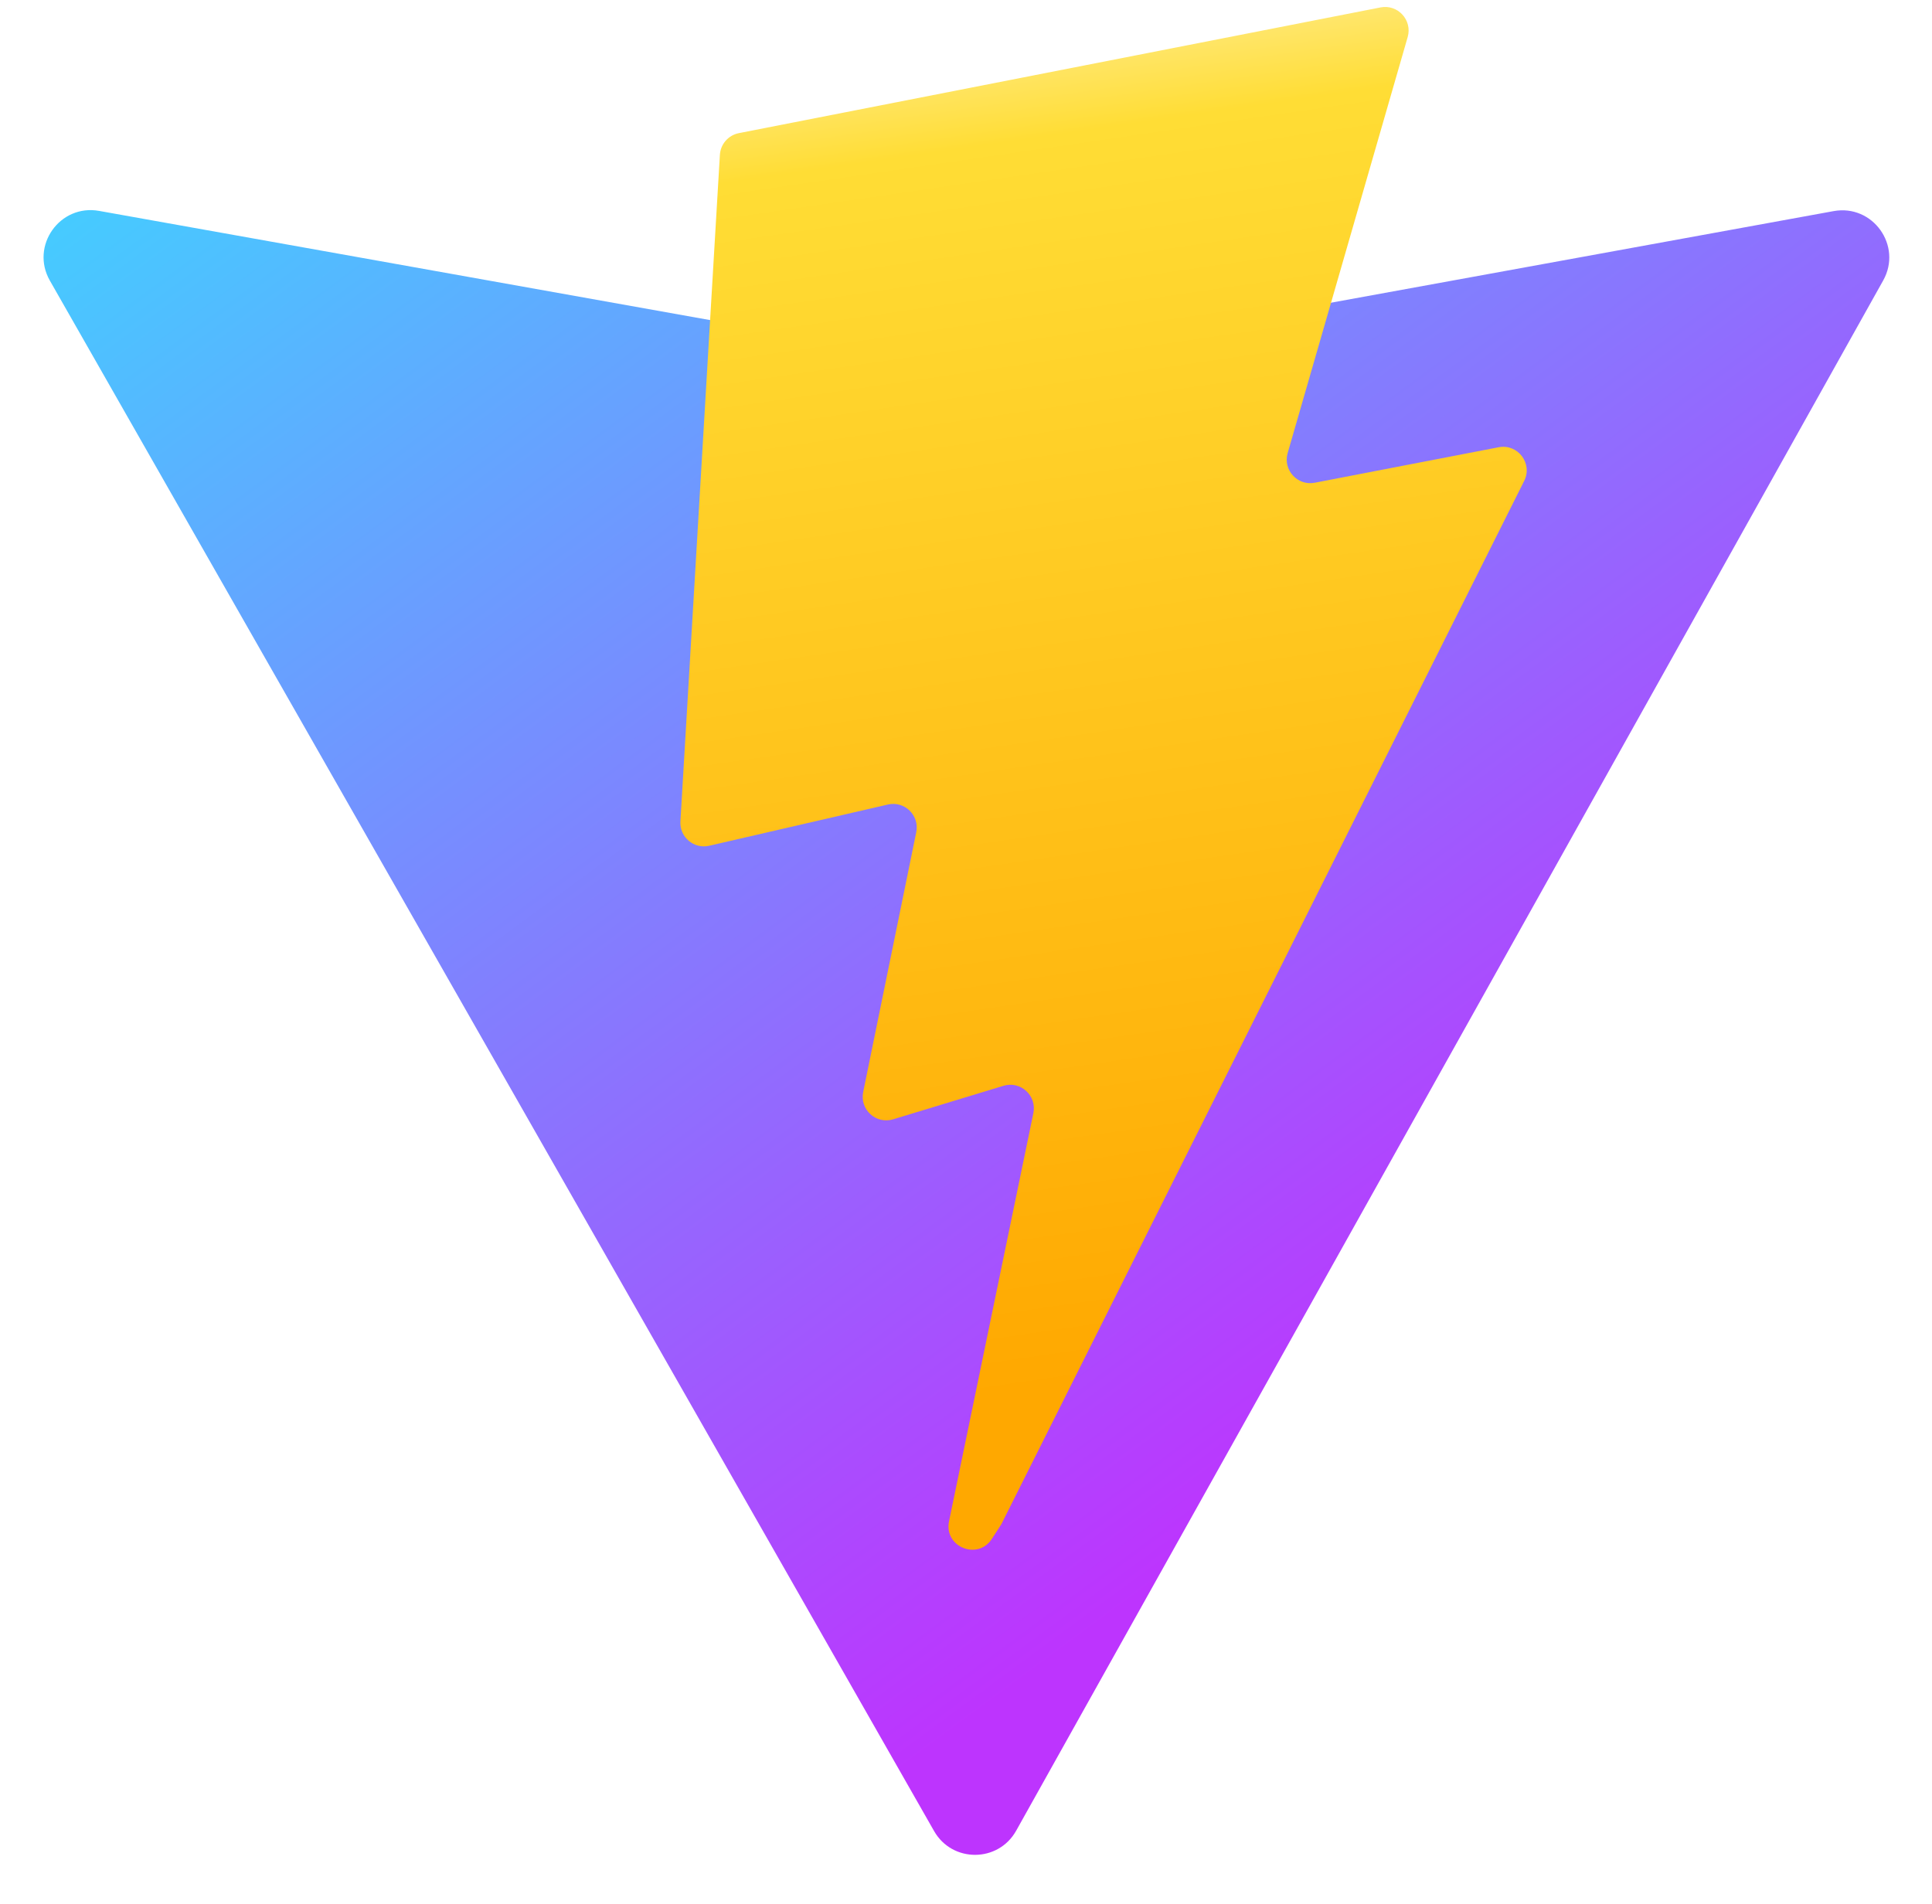
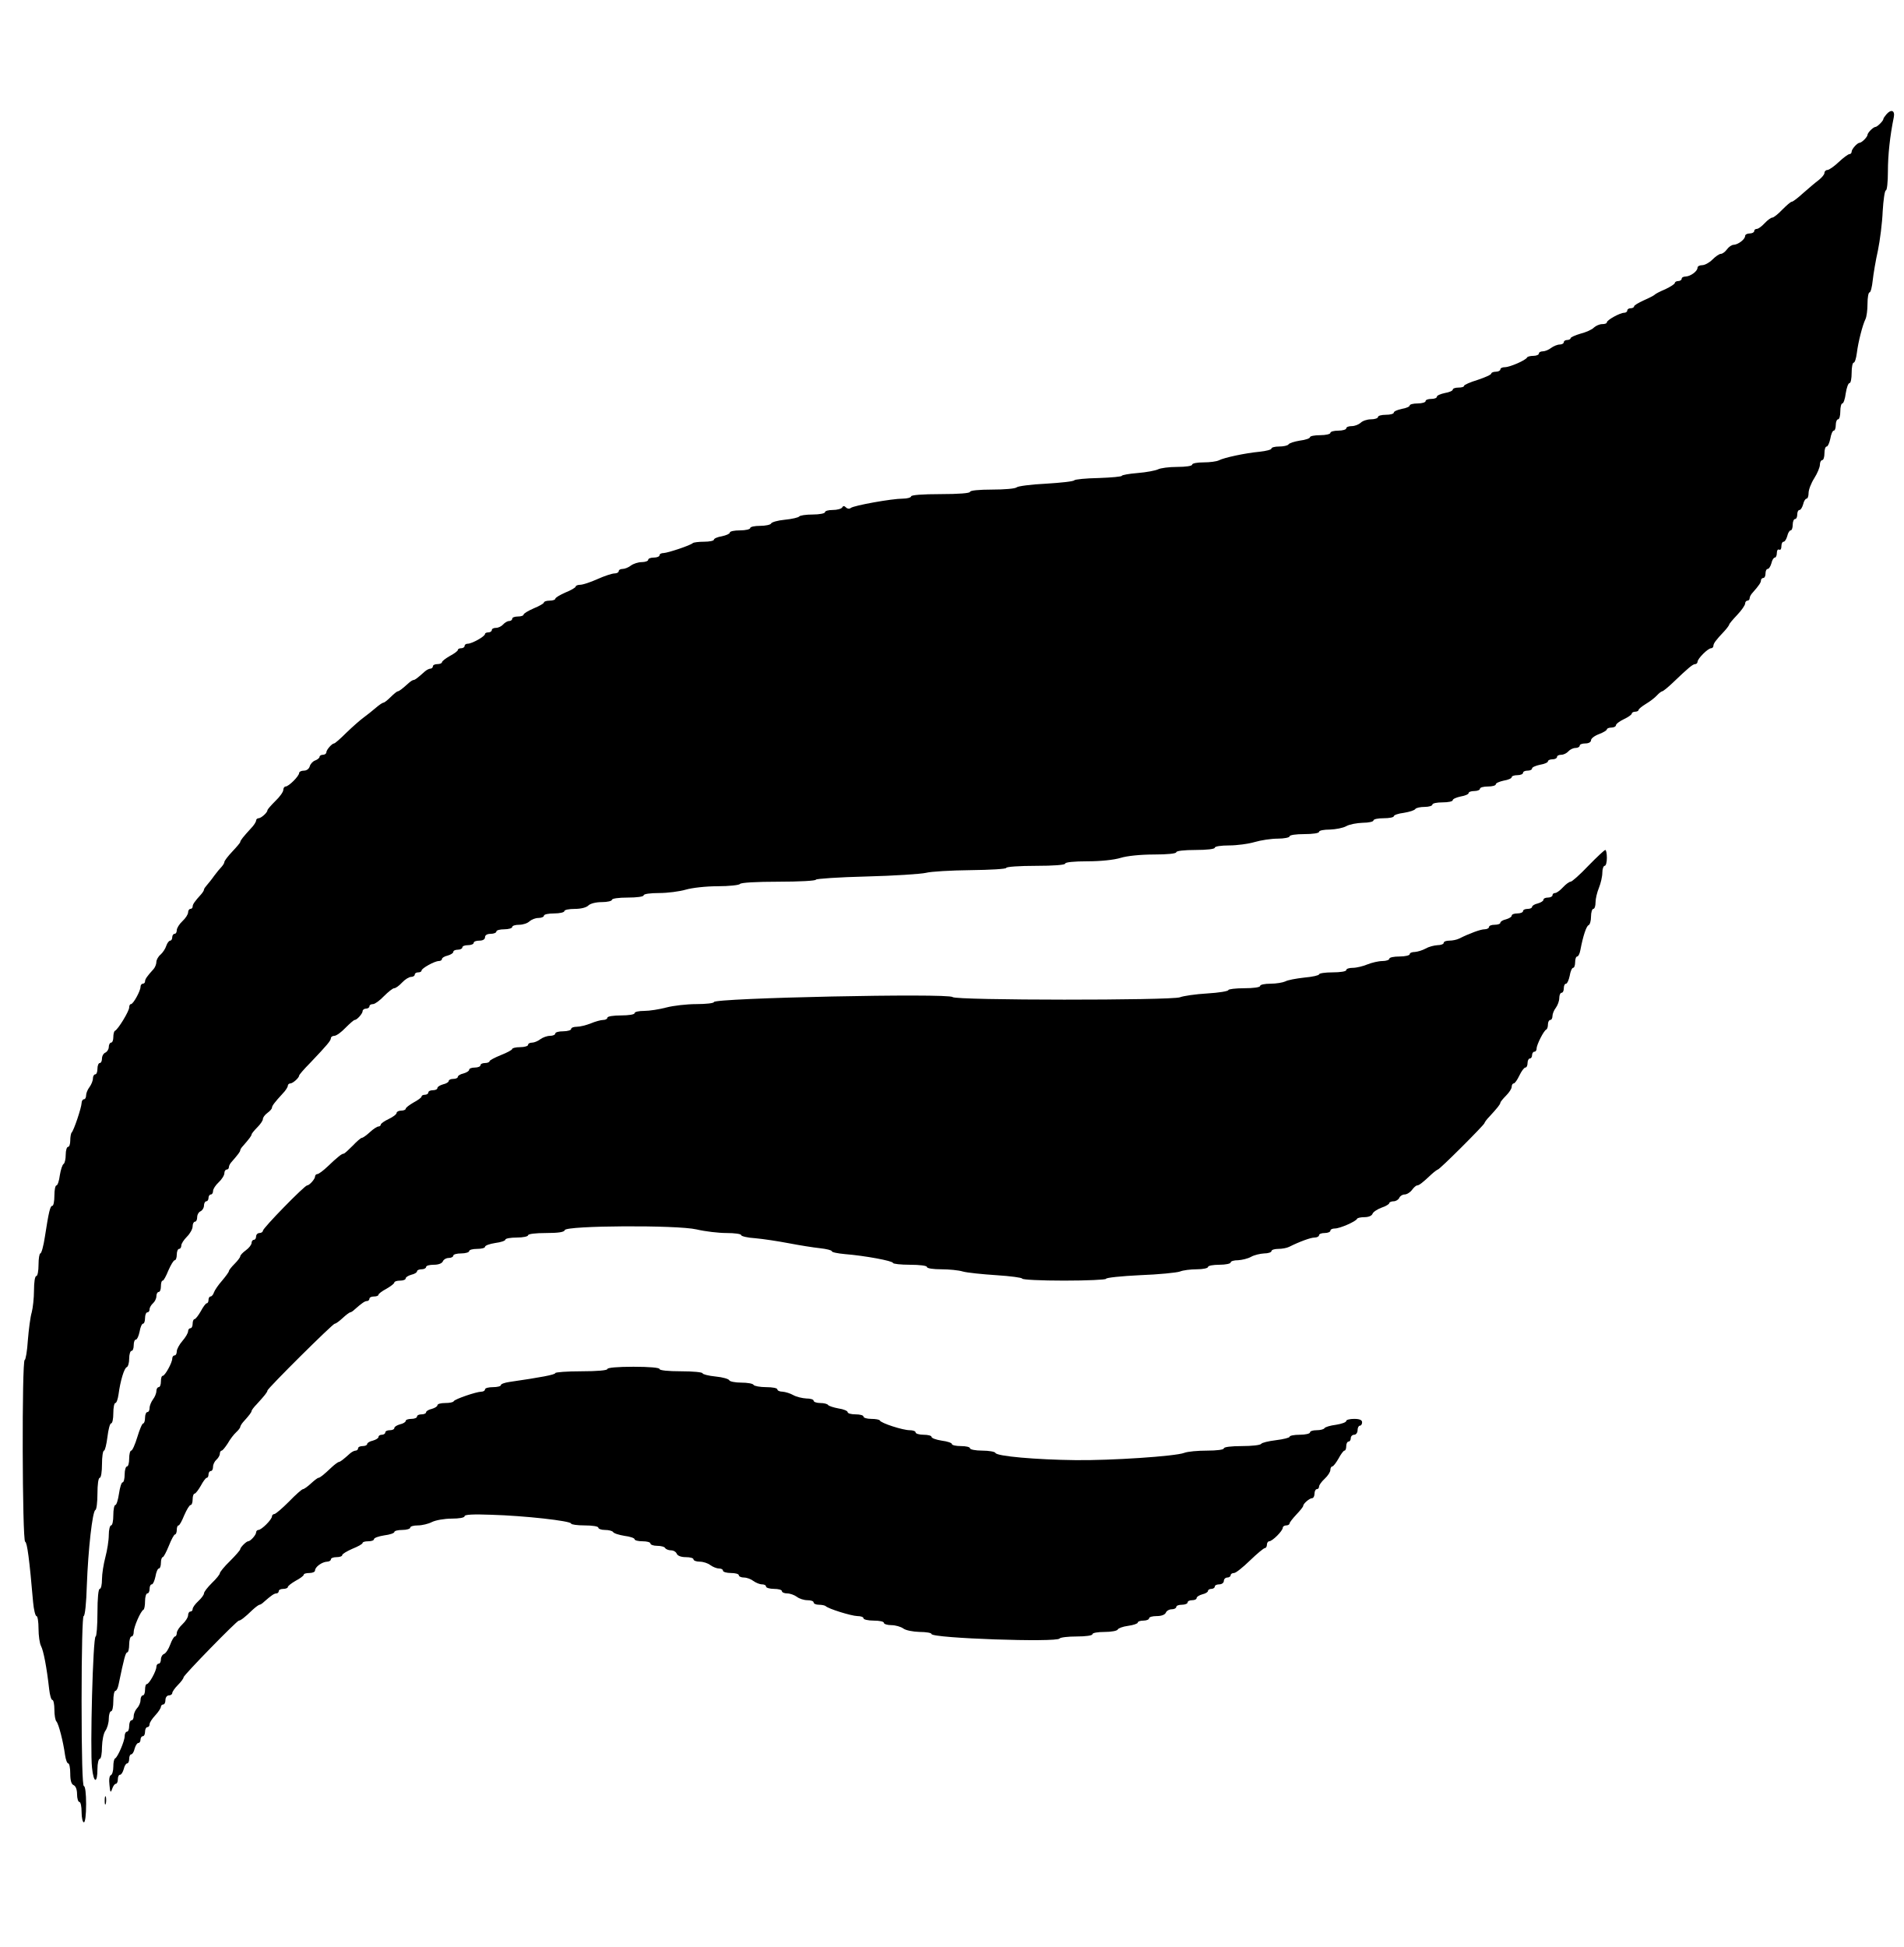
- <svg xmlns="http://www.w3.org/2000/svg" width="410" height="404" viewBox="0 0 410 404" fill="none">
-   <path d="M399.641 59.525L215.643 388.545C211.844 395.338 202.084 395.378 198.228 388.618L10.582 59.556C6.381 52.19 12.68 43.267 21.028 44.759L205.223 77.682C206.398 77.892 207.601 77.89 208.776 77.676L389.119 44.806C397.439 43.289 403.768 52.143 399.641 59.525Z" fill="url(#paint0_linear)" />
-   <path d="M292.965 1.574L156.801 28.255C154.563 28.694 152.906 30.59 152.771 32.866L144.395 174.33C144.198 177.662 147.258 180.248 150.51 179.498L188.42 170.749C191.967 169.931 195.172 173.055 194.443 176.622L183.18 231.775C182.422 235.487 185.907 238.661 189.532 237.56L212.947 230.446C216.577 229.344 220.065 232.527 219.297 236.242L201.398 322.875C200.278 328.294 207.486 331.249 210.492 326.603L212.5 323.5L323.454 102.072C325.312 98.365 322.108 94.137 318.036 94.923L279.014 102.454C275.347 103.161 272.227 99.746 273.262 96.158L298.731 7.867C299.767 4.273 296.636 0.855 292.965 1.574Z" fill="url(#paint1_linear)" />
-   <defs>
-     <linearGradient id="paint0_linear" x1="6" y1="33" x2="235" y2="344" gradientUnits="userSpaceOnUse">
-       <stop stop-color="#41D1FF" />
-       <stop offset="1" stop-color="#BD34FE" />
-     </linearGradient>
-     <linearGradient id="paint1_linear" x1="194.651" y1="8.818" x2="236.076" y2="292.989" gradientUnits="userSpaceOnUse">
-       <stop stop-color="#FFEA83" />
-       <stop offset="0.083" stop-color="#FFDD35" />
-       <stop offset="1" stop-color="#FFA800" />
-     </linearGradient>
-   </defs>
+ <svg xmlns="http://www.w3.org/2000/svg" version="1.0" width="840pt" height="859pt" viewBox="0 0 840 859" preserveAspectRatio="xMidYMid meet">
+   <g transform="translate(0,859) scale(0.1,-0.1)" fill="#000000" stroke="none">
+     <path d="M8323 8085 c-7 -8 -13 -17 -13 -20 0 -8 -27 -35 -35 -35 -4 0 -13 -6 -21 -14 -8 -8 -14 -17 -14 -21 0 -4 -6 -13 -14 -21 -8 -8 -17 -14 -21 -14 -10 0 -35 -28 -35 -39 0 -6 -4 -11 -10 -11 -5 0 -27 -16 -47 -35 -20 -19 -43 -35 -50 -35 -7 0 -13 -6 -13 -13 0 -7 -12 -21 -26 -32 -15 -11 -45 -37 -68 -57 -23 -21 -45 -38 -50 -38 -5 0 -23 -16 -42 -35 -18 -19 -38 -35 -44 -35 -6 0 -21 -11 -34 -25 -13 -14 -28 -25 -35 -25 -6 0 -11 -4 -11 -10 0 -5 -9 -10 -20 -10 -11 0 -20 -5 -20 -11 0 -15 -31 -38 -50 -39 -9 0 -22 -9 -30 -20 -8 -11 -20 -20 -27 -20 -7 0 -23 -11 -37 -25 -14 -14 -34 -25 -46 -25 -11 0 -20 -5 -20 -11 0 -16 -31 -38 -52 -39 -10 0 -18 -4 -18 -10 0 -5 -7 -10 -15 -10 -8 0 -15 -4 -15 -8 0 -5 -19 -17 -42 -28 -24 -10 -45 -21 -48 -25 -3 -3 -24 -14 -47 -24 -24 -11 -43 -22 -43 -27 0 -4 -7 -8 -15 -8 -8 0 -15 -4 -15 -10 0 -5 -6 -10 -14 -10 -18 0 -76 -32 -76 -42 0 -5 -9 -8 -21 -8 -11 0 -27 -7 -36 -15 -8 -9 -35 -21 -59 -27 -24 -7 -44 -16 -44 -20 0 -4 -7 -8 -15 -8 -8 0 -15 -4 -15 -10 0 -5 -8 -10 -18 -10 -10 0 -27 -7 -38 -15 -10 -8 -27 -15 -36 -15 -10 0 -18 -4 -18 -10 0 -5 -11 -10 -24 -10 -13 0 -26 -3 -28 -7 -5 -12 -76 -43 -98 -43 -11 0 -20 -4 -20 -10 0 -5 -9 -10 -20 -10 -11 0 -20 -4 -20 -8 0 -5 -27 -17 -60 -28 -33 -10 -60 -22 -60 -26 0 -5 -11 -8 -25 -8 -14 0 -25 -4 -25 -9 0 -5 -16 -12 -35 -15 -19 -4 -35 -11 -35 -16 0 -6 -11 -10 -25 -10 -14 0 -25 -4 -25 -10 0 -5 -16 -10 -35 -10 -19 0 -35 -4 -35 -9 0 -5 -16 -12 -35 -15 -19 -4 -35 -11 -35 -16 0 -6 -16 -10 -35 -10 -19 0 -35 -4 -35 -10 0 -5 -14 -10 -31 -10 -17 0 -37 -7 -45 -15 -9 -8 -26 -15 -40 -15 -13 0 -24 -4 -24 -10 0 -5 -16 -10 -35 -10 -19 0 -35 -4 -35 -10 0 -5 -20 -10 -45 -10 -25 0 -45 -4 -45 -9 0 -5 -20 -12 -45 -15 -24 -4 -47 -11 -50 -17 -4 -5 -22 -9 -41 -9 -19 0 -34 -4 -34 -9 0 -5 -24 -11 -52 -14 -64 -6 -157 -26 -180 -38 -10 -5 -40 -9 -68 -9 -27 0 -50 -4 -50 -10 0 -6 -29 -10 -66 -10 -36 0 -74 -5 -85 -11 -11 -5 -51 -13 -90 -16 -38 -3 -69 -9 -69 -12 0 -4 -46 -8 -102 -10 -57 -1 -105 -6 -108 -10 -3 -5 -59 -11 -125 -15 -65 -3 -124 -11 -129 -16 -6 -6 -54 -10 -108 -10 -59 0 -98 -4 -98 -10 0 -6 -50 -10 -130 -10 -80 0 -130 -4 -130 -10 0 -5 -17 -10 -37 -10 -48 0 -215 -30 -229 -41 -6 -5 -15 -4 -21 2 -8 8 -13 8 -17 0 -4 -6 -23 -11 -42 -11 -19 0 -34 -4 -34 -10 0 -5 -24 -10 -54 -10 -30 0 -57 -4 -60 -9 -3 -4 -31 -11 -63 -14 -32 -3 -59 -11 -61 -17 -2 -5 -24 -10 -48 -10 -24 0 -44 -4 -44 -10 0 -5 -20 -10 -45 -10 -25 0 -45 -4 -45 -10 0 -5 -16 -12 -35 -16 -19 -3 -35 -10 -35 -15 0 -5 -20 -9 -43 -9 -24 0 -47 -3 -50 -6 -10 -10 -109 -43 -129 -44 -10 0 -18 -4 -18 -10 0 -5 -11 -10 -25 -10 -14 0 -25 -4 -25 -10 0 -5 -13 -10 -28 -10 -16 0 -37 -7 -48 -15 -10 -8 -27 -15 -36 -15 -10 0 -18 -4 -18 -10 0 -5 -8 -10 -19 -10 -10 0 -44 -11 -75 -25 -31 -14 -65 -25 -76 -25 -11 0 -20 -4 -20 -8 0 -4 -20 -16 -45 -26 -25 -11 -45 -23 -45 -28 0 -4 -11 -8 -25 -8 -14 0 -25 -4 -25 -8 0 -4 -20 -16 -45 -26 -25 -11 -45 -23 -45 -28 0 -4 -11 -8 -25 -8 -14 0 -25 -4 -25 -10 0 -5 -6 -10 -14 -10 -7 0 -19 -7 -26 -15 -7 -8 -21 -15 -31 -15 -11 0 -19 -4 -19 -10 0 -5 -7 -10 -15 -10 -8 0 -15 -3 -15 -7 0 -11 -58 -43 -76 -43 -8 0 -14 -4 -14 -10 0 -5 -7 -10 -15 -10 -8 0 -15 -3 -15 -8 0 -4 -16 -16 -35 -26 -19 -11 -35 -23 -35 -28 0 -4 -9 -8 -20 -8 -11 0 -20 -4 -20 -10 0 -5 -5 -10 -11 -10 -6 0 -17 -6 -24 -12 -31 -28 -44 -38 -50 -38 -4 0 -13 -6 -20 -12 -30 -27 -44 -38 -50 -38 -3 0 -17 -11 -31 -25 -14 -14 -28 -25 -32 -25 -4 0 -19 -10 -34 -23 -15 -13 -39 -32 -54 -43 -14 -10 -48 -40 -75 -66 -27 -27 -51 -48 -55 -48 -9 0 -34 -28 -34 -39 0 -6 -7 -11 -15 -11 -8 0 -15 -4 -15 -9 0 -5 -9 -12 -19 -16 -10 -3 -21 -15 -24 -25 -3 -12 -14 -20 -26 -20 -12 0 -21 -5 -21 -10 0 -14 -46 -60 -60 -60 -5 0 -10 -7 -10 -15 0 -9 -16 -31 -35 -49 -19 -19 -35 -37 -35 -41 0 -10 -28 -35 -39 -35 -6 0 -11 -5 -11 -10 0 -6 -10 -22 -23 -35 -32 -35 -47 -53 -47 -60 0 -3 -16 -22 -35 -42 -19 -20 -35 -41 -35 -46 0 -5 -6 -14 -12 -21 -7 -7 -22 -25 -33 -40 -11 -16 -26 -34 -32 -41 -7 -8 -13 -16 -13 -20 0 -4 -6 -13 -12 -20 -30 -33 -38 -45 -38 -55 0 -5 -4 -10 -10 -10 -5 0 -10 -7 -10 -15 0 -9 -11 -26 -25 -39 -14 -13 -25 -31 -25 -40 0 -9 -4 -16 -10 -16 -5 0 -10 -7 -10 -15 0 -8 -4 -15 -9 -15 -5 0 -13 -10 -17 -22 -4 -13 -15 -30 -25 -39 -11 -9 -19 -24 -19 -33 0 -10 -6 -24 -12 -31 -30 -33 -38 -45 -38 -55 0 -5 -4 -10 -10 -10 -5 0 -10 -6 -10 -14 0 -18 -32 -76 -42 -76 -5 0 -8 -7 -8 -15 0 -16 -49 -97 -63 -103 -4 -2 -7 -15 -7 -28 0 -13 -4 -24 -10 -24 -5 0 -10 -9 -10 -19 0 -10 -7 -21 -15 -25 -8 -3 -15 -15 -15 -26 0 -11 -4 -20 -10 -20 -5 0 -10 -11 -10 -25 0 -14 -4 -25 -10 -25 -5 0 -10 -8 -10 -18 0 -10 -7 -27 -15 -38 -8 -10 -15 -27 -15 -36 0 -10 -4 -18 -10 -18 -5 0 -10 -8 -10 -17 -1 -21 -34 -120 -44 -130 -3 -3 -6 -19 -6 -35 0 -15 -4 -28 -10 -28 -5 0 -10 -15 -10 -34 0 -19 -4 -37 -9 -41 -6 -3 -13 -26 -17 -50 -3 -25 -10 -45 -15 -45 -5 0 -9 -20 -9 -45 0 -25 -4 -45 -9 -45 -10 0 -16 -28 -33 -137 -6 -40 -15 -73 -20 -73 -4 0 -8 -22 -8 -50 0 -27 -4 -50 -10 -50 -6 0 -10 -28 -10 -63 0 -34 -5 -78 -10 -97 -6 -19 -13 -74 -17 -122 -3 -49 -10 -88 -14 -88 -13 0 -11 -798 2 -802 9 -3 19 -80 35 -266 3 -34 10 -62 15 -62 5 0 9 -25 9 -56 0 -30 5 -65 11 -76 11 -21 25 -93 36 -191 3 -26 9 -47 14 -47 5 0 9 -19 9 -43 0 -24 4 -47 9 -52 10 -11 30 -89 38 -148 3 -20 9 -37 14 -37 5 0 9 -20 9 -45 0 -31 5 -47 15 -51 9 -4 15 -19 15 -40 0 -19 5 -34 10 -34 6 0 10 -20 10 -45 0 -25 5 -45 10 -45 6 0 10 33 10 80 0 47 -4 80 -10 80 -6 0 -10 132 -10 375 0 229 4 375 9 375 6 0 12 59 14 133 6 162 25 331 38 335 5 2 9 35 9 73 0 39 4 69 10 69 6 0 10 27 10 60 0 33 4 60 9 60 4 0 11 27 15 60 4 33 11 60 16 60 6 0 10 20 10 45 0 25 4 45 9 45 5 0 11 17 14 38 8 60 25 116 36 120 6 2 11 19 11 38 0 19 5 34 10 34 6 0 10 11 10 25 0 14 4 25 10 25 5 0 12 16 16 35 3 19 10 35 15 35 5 0 9 11 9 25 0 14 5 25 10 25 6 0 10 6 10 14 0 7 7 19 15 26 8 7 15 21 15 31 0 11 5 19 10 19 6 0 10 11 10 25 0 14 3 25 8 25 4 0 15 20 25 45 11 25 23 45 28 45 5 0 9 11 9 25 0 14 5 25 10 25 6 0 10 7 10 15 0 8 11 25 25 39 14 14 25 34 25 46 0 11 5 20 10 20 6 0 10 9 10 20 0 11 7 23 15 26 8 4 15 15 15 25 0 10 5 19 10 19 6 0 10 7 10 15 0 8 5 15 10 15 6 0 10 7 10 15 0 9 11 26 25 39 14 13 25 31 25 40 0 9 5 16 10 16 6 0 10 5 10 11 0 6 6 17 13 24 27 31 37 44 37 50 0 4 6 13 13 20 26 30 37 44 37 50 0 3 11 17 25 31 14 14 25 30 25 37 0 7 9 19 20 27 11 8 20 18 20 23 0 8 12 24 47 62 13 13 23 29 23 35 0 5 5 10 11 10 11 0 39 25 39 35 0 3 21 28 48 55 77 81 92 99 92 110 0 5 7 10 15 10 9 0 31 16 49 35 19 19 37 35 41 35 10 0 35 28 35 39 0 6 7 11 15 11 8 0 15 5 15 10 0 6 7 10 16 10 8 0 30 16 48 35 19 19 39 35 45 35 7 0 22 11 35 25 13 14 31 25 40 25 9 0 16 5 16 10 0 6 7 10 15 10 8 0 15 3 15 8 0 10 58 42 76 42 8 0 14 4 14 9 0 5 11 12 25 15 14 4 25 11 25 16 0 6 9 10 20 10 11 0 20 5 20 10 0 6 11 10 25 10 14 0 25 5 25 10 0 6 11 10 25 10 16 0 25 6 25 15 0 9 9 15 25 15 14 0 25 5 25 10 0 6 16 10 35 10 19 0 35 5 35 10 0 6 14 10 31 10 17 0 37 7 45 15 9 8 26 15 40 15 13 0 24 5 24 10 0 6 20 10 45 10 25 0 45 5 45 10 0 6 21 10 46 10 27 0 51 6 60 15 9 9 34 15 60 15 24 0 44 5 44 10 0 6 30 10 70 10 40 0 70 4 70 10 0 6 29 10 68 10 38 0 91 7 118 15 28 8 88 15 141 15 50 0 95 5 98 10 4 6 72 10 171 10 90 0 164 4 164 9 0 4 100 11 223 14 122 3 240 11 262 16 22 6 111 11 198 12 86 1 157 5 157 10 0 5 59 9 130 9 80 0 130 4 130 10 0 6 39 10 98 10 57 0 117 6 146 15 29 9 89 15 148 15 59 0 98 4 98 10 0 6 35 10 85 10 50 0 85 4 85 10 0 6 28 10 63 10 35 0 86 7 113 15 27 8 73 15 102 15 28 0 52 5 52 10 0 6 28 10 65 10 37 0 65 4 65 10 0 6 21 10 48 10 26 1 58 7 72 15 14 8 46 14 73 15 26 0 47 5 47 10 0 6 20 10 45 10 25 0 45 4 45 9 0 5 20 12 45 15 24 4 47 11 50 17 4 5 22 9 41 9 19 0 34 5 34 10 0 6 20 10 45 10 25 0 45 4 45 10 0 5 16 12 35 16 19 3 35 10 35 15 0 5 11 9 25 9 14 0 25 5 25 10 0 6 16 10 35 10 19 0 35 4 35 10 0 5 16 12 35 16 19 3 35 10 35 15 0 5 11 9 25 9 14 0 25 5 25 10 0 6 9 10 20 10 11 0 20 4 20 10 0 5 16 12 35 16 19 3 35 10 35 15 0 5 9 9 20 9 11 0 20 5 20 10 0 6 8 10 19 10 10 0 24 7 31 15 7 8 21 15 31 15 11 0 19 5 19 10 0 6 11 10 25 10 15 0 25 6 25 14 0 8 16 20 35 27 19 7 35 17 35 21 0 4 9 8 20 8 11 0 20 5 20 10 0 6 16 18 35 27 19 9 35 20 35 25 0 4 7 8 15 8 8 0 15 4 15 8 0 4 15 16 33 27 17 10 39 27 48 37 9 10 20 18 23 18 4 0 25 17 47 38 69 66 88 82 99 82 5 0 10 5 10 10 0 14 46 60 60 60 5 0 10 5 10 10 0 11 10 25 48 65 12 13 22 27 22 30 0 3 16 22 35 42 19 20 35 43 35 50 0 7 5 13 10 13 6 0 10 5 10 11 0 6 6 17 13 24 29 33 37 45 37 55 0 5 5 10 10 10 6 0 10 9 10 20 0 11 4 20 10 20 5 0 12 11 16 25 3 14 10 25 15 25 5 0 9 9 9 21 0 11 5 17 10 14 6 -3 10 3 10 14 0 12 4 21 10 21 5 0 12 11 16 25 3 14 10 25 15 25 5 0 9 11 9 25 0 14 5 25 10 25 6 0 10 9 10 20 0 11 4 20 10 20 5 0 12 11 16 25 3 14 10 25 15 25 5 0 9 11 9 25 0 14 11 43 25 65 14 22 25 49 25 60 0 11 5 20 10 20 6 0 10 14 10 30 0 17 4 30 10 30 5 0 12 16 16 35 3 19 10 35 15 35 5 0 9 11 9 25 0 14 5 25 10 25 6 0 10 16 10 35 0 19 4 35 9 35 5 0 12 20 15 45 4 25 11 45 17 45 5 0 9 20 9 45 0 25 4 45 9 45 5 0 11 19 14 43 6 48 25 123 38 149 5 10 9 40 9 68 0 27 4 50 9 50 5 0 11 24 14 53 3 28 13 88 23 132 9 44 19 122 21 173 3 50 9 92 14 92 5 0 9 37 9 83 0 73 9 157 26 240 6 30 -12 37 -33 12z" />
+     <path d="M7008 4770 c-37 -39 -72 -70 -78 -70 -6 0 -21 -11 -34 -25 -13 -14 -28 -25 -35 -25 -6 0 -11 -4 -11 -10 0 -5 -9 -10 -20 -10 -11 0 -20 -4 -20 -10 0 -5 -11 -12 -25 -16 -14 -3 -25 -10 -25 -15 0 -5 -9 -9 -20 -9 -11 0 -20 -4 -20 -10 0 -5 -11 -10 -25 -10 -14 0 -25 -4 -25 -10 0 -5 -11 -12 -25 -16 -14 -3 -25 -10 -25 -15 0 -5 -11 -9 -25 -9 -14 0 -25 -4 -25 -10 0 -5 -9 -10 -20 -10 -17 0 -66 -18 -112 -41 -10 -5 -29 -9 -43 -9 -14 0 -25 -4 -25 -10 0 -5 -12 -10 -27 -10 -16 -1 -39 -7 -53 -15 -14 -8 -35 -14 -47 -15 -13 0 -23 -4 -23 -10 0 -5 -20 -10 -45 -10 -25 0 -45 -4 -45 -10 0 -5 -14 -10 -30 -10 -17 0 -47 -7 -67 -15 -19 -8 -48 -15 -64 -15 -16 0 -29 -4 -29 -10 0 -6 -27 -10 -60 -10 -33 0 -60 -4 -60 -9 0 -4 -29 -11 -65 -14 -36 -4 -74 -11 -84 -17 -11 -5 -40 -10 -65 -10 -25 0 -46 -4 -46 -10 0 -6 -30 -10 -70 -10 -38 0 -70 -4 -70 -8 0 -5 -42 -12 -93 -15 -52 -3 -106 -11 -121 -17 -39 -14 -988 -14 -1003 1 -18 18 -1053 -4 -1053 -22 0 -5 -35 -9 -77 -9 -43 0 -103 -7 -133 -15 -30 -8 -74 -15 -97 -15 -24 0 -43 -4 -43 -10 0 -6 -27 -10 -60 -10 -33 0 -60 -4 -60 -10 0 -5 -8 -10 -19 -10 -10 0 -35 -7 -54 -15 -20 -8 -48 -15 -62 -15 -14 0 -25 -4 -25 -10 0 -5 -16 -10 -35 -10 -19 0 -35 -4 -35 -10 0 -5 -10 -10 -23 -10 -13 0 -32 -7 -43 -15 -10 -8 -27 -15 -36 -15 -10 0 -18 -4 -18 -10 0 -5 -16 -10 -35 -10 -19 0 -35 -4 -35 -8 0 -4 -22 -16 -50 -27 -27 -11 -50 -23 -50 -27 0 -4 -9 -8 -20 -8 -11 0 -20 -4 -20 -10 0 -5 -11 -10 -25 -10 -14 0 -25 -4 -25 -10 0 -5 -11 -12 -25 -16 -14 -3 -25 -10 -25 -15 0 -5 -9 -9 -20 -9 -11 0 -20 -4 -20 -9 0 -5 -11 -12 -25 -15 -14 -4 -25 -11 -25 -16 0 -6 -9 -10 -20 -10 -11 0 -20 -4 -20 -10 0 -5 -7 -10 -15 -10 -8 0 -15 -3 -15 -8 0 -4 -16 -16 -35 -26 -19 -11 -35 -23 -35 -28 0 -4 -9 -8 -20 -8 -11 0 -20 -5 -20 -10 0 -6 -16 -18 -35 -27 -19 -9 -35 -20 -35 -25 0 -4 -5 -8 -10 -8 -6 0 -23 -11 -38 -25 -15 -14 -31 -25 -35 -25 -5 0 -23 -16 -41 -35 -19 -19 -36 -35 -40 -35 -8 0 -26 -14 -71 -57 -19 -18 -39 -33 -45 -33 -5 0 -10 -5 -10 -11 0 -11 -25 -39 -35 -39 -11 0 -195 -188 -195 -200 0 -5 -7 -10 -15 -10 -8 0 -15 -7 -15 -15 0 -8 -4 -15 -10 -15 -5 0 -10 -6 -10 -14 0 -7 -11 -22 -25 -32 -14 -10 -25 -22 -25 -27 0 -4 -11 -19 -25 -33 -14 -14 -25 -28 -25 -32 0 -4 -14 -23 -30 -42 -17 -19 -33 -43 -36 -52 -3 -10 -10 -18 -15 -18 -5 0 -9 -7 -9 -15 0 -8 -3 -15 -8 -15 -4 0 -16 -16 -26 -35 -11 -19 -23 -35 -28 -35 -4 0 -8 -9 -8 -20 0 -11 -4 -20 -10 -20 -5 0 -10 -6 -10 -13 0 -8 -11 -27 -25 -43 -14 -16 -25 -37 -25 -46 0 -10 -4 -18 -10 -18 -5 0 -10 -6 -10 -14 0 -18 -32 -76 -42 -76 -5 0 -8 -11 -8 -25 0 -14 -4 -25 -10 -25 -5 0 -10 -8 -10 -17 0 -10 -7 -27 -15 -37 -8 -11 -15 -28 -15 -38 0 -10 -4 -18 -10 -18 -5 0 -10 -11 -10 -25 0 -14 -4 -25 -8 -25 -5 0 -16 -27 -26 -60 -10 -33 -22 -60 -27 -60 -5 0 -9 -16 -9 -35 0 -19 -4 -35 -10 -35 -5 0 -10 -16 -10 -35 0 -19 -4 -35 -9 -35 -5 0 -12 -22 -16 -50 -4 -27 -11 -50 -16 -50 -5 0 -9 -20 -9 -45 0 -25 -4 -45 -10 -45 -5 0 -10 -19 -10 -42 0 -24 -7 -68 -15 -98 -8 -30 -15 -74 -15 -97 0 -24 -4 -43 -10 -43 -6 0 -10 -42 -10 -105 0 -58 -4 -105 -8 -105 -12 0 -25 -501 -16 -579 7 -69 24 -72 24 -5 0 24 5 44 10 44 6 0 10 24 10 53 1 30 7 60 15 71 8 11 15 35 15 53 0 18 5 33 10 33 6 0 10 20 10 45 0 25 4 45 9 45 5 0 11 12 14 27 25 120 31 143 39 143 4 0 8 16 8 35 0 19 5 35 10 35 6 0 10 9 10 20 0 22 31 93 43 98 4 2 7 19 7 38 0 19 5 34 10 34 6 0 10 9 10 20 0 11 4 20 10 20 5 0 12 16 16 35 3 19 10 35 15 35 5 0 9 11 9 25 0 14 4 25 8 25 4 0 16 23 27 50 11 28 23 50 27 50 4 0 8 9 8 20 0 11 3 20 8 20 4 0 15 20 25 45 11 25 23 45 28 45 5 0 9 11 9 25 0 14 4 25 8 25 5 0 17 16 28 35 10 19 22 35 26 35 5 0 8 7 8 15 0 8 5 15 10 15 6 0 10 8 10 19 0 10 7 24 15 31 8 7 15 19 15 26 0 8 4 14 8 14 4 0 16 15 27 32 10 18 27 40 37 49 10 9 18 20 18 23 0 4 6 14 12 21 27 30 38 44 38 50 0 3 10 17 23 30 33 36 47 53 47 60 0 9 288 295 297 295 5 0 20 11 35 25 15 14 30 25 33 25 4 0 13 6 20 13 33 29 45 37 55 37 5 0 10 5 10 10 0 6 9 10 20 10 11 0 20 3 20 8 0 4 16 16 35 26 19 11 35 23 35 28 0 4 11 8 25 8 14 0 25 4 25 10 0 5 11 12 25 16 14 3 25 10 25 15 0 5 9 9 20 9 11 0 20 5 20 10 0 6 15 10 34 10 21 0 36 6 40 15 3 8 15 15 26 15 11 0 20 5 20 10 0 6 16 10 35 10 19 0 35 5 35 10 0 6 16 10 35 10 19 0 35 4 35 9 0 6 20 13 45 17 25 3 45 10 45 15 0 5 23 9 50 9 28 0 50 5 50 10 0 6 33 10 79 10 55 0 81 4 83 13 7 20 494 23 581 3 38 -9 97 -16 133 -16 35 0 64 -4 64 -9 0 -5 28 -12 63 -14 34 -3 100 -13 147 -22 47 -9 109 -19 138 -22 28 -3 52 -9 52 -13 0 -5 26 -10 58 -13 88 -7 212 -30 212 -39 0 -4 34 -8 75 -8 43 0 75 -4 75 -10 0 -6 28 -10 63 -10 34 0 77 -4 96 -10 18 -5 85 -12 147 -16 63 -4 114 -11 114 -15 0 -5 83 -9 185 -9 102 0 185 4 185 8 0 5 67 12 150 16 82 3 161 11 176 16 14 6 48 10 75 10 27 0 49 5 49 10 0 6 23 10 50 10 28 0 50 5 50 10 0 6 15 10 33 10 17 1 43 7 57 15 14 8 40 14 58 15 17 0 32 5 32 10 0 6 14 10 30 10 17 0 38 4 48 9 46 23 95 41 112 41 11 0 20 5 20 10 0 6 11 10 25 10 14 0 25 5 25 10 0 6 9 10 20 10 22 0 93 31 98 43 2 4 17 7 33 7 17 0 32 6 35 15 3 8 21 20 40 27 19 6 34 16 34 20 0 4 9 8 19 8 10 0 21 7 25 15 3 8 14 15 23 15 10 0 25 9 33 20 8 11 18 20 23 20 8 0 24 12 62 48 13 12 27 22 29 22 8 0 206 198 206 205 0 3 10 17 23 30 33 36 47 53 47 60 0 3 11 17 25 31 14 14 25 31 25 39 0 8 4 15 9 15 5 0 16 16 25 35 9 19 21 35 26 35 6 0 10 9 10 20 0 11 5 20 10 20 6 0 10 7 10 15 0 8 5 15 10 15 6 0 10 6 10 14 0 17 32 80 43 84 4 2 7 12 7 23 0 10 5 19 10 19 6 0 10 8 10 18 0 9 7 26 15 36 8 11 15 30 15 43 0 13 5 23 10 23 6 0 10 9 10 20 0 11 4 20 10 20 5 0 12 16 16 35 3 19 10 35 15 35 5 0 9 11 9 25 0 14 4 25 9 25 5 0 11 12 14 28 12 64 27 107 36 110 6 2 11 19 11 38 0 19 5 34 10 34 6 0 10 13 10 29 0 16 7 45 15 64 8 20 15 50 15 67 0 16 5 30 10 30 6 0 10 16 10 35 0 19 -3 35 -7 35 -5 -1 -38 -32 -75 -70z" />
+     <path d="M2680 2550 c0 -6 -45 -10 -115 -10 -63 0 -115 -4 -115 -8 0 -7 -64 -19 -202 -39 -21 -3 -38 -9 -38 -14 0 -5 -16 -9 -35 -9 -19 0 -35 -4 -35 -10 0 -5 -7 -10 -16 -10 -22 0 -118 -33 -122 -42 -2 -5 -19 -8 -38 -8 -19 0 -34 -4 -34 -10 0 -5 -11 -12 -25 -16 -14 -3 -25 -10 -25 -15 0 -5 -9 -9 -20 -9 -11 0 -20 -4 -20 -10 0 -5 -11 -10 -25 -10 -14 0 -25 -4 -25 -9 0 -5 -11 -12 -25 -15 -14 -4 -25 -11 -25 -16 0 -6 -9 -10 -20 -10 -11 0 -20 -4 -20 -10 0 -5 -7 -10 -15 -10 -8 0 -15 -4 -15 -10 0 -5 -11 -12 -25 -16 -14 -3 -25 -10 -25 -15 0 -5 -9 -9 -20 -9 -11 0 -20 -4 -20 -10 0 -5 -5 -10 -11 -10 -6 0 -17 -6 -24 -12 -30 -27 -44 -38 -50 -38 -3 0 -17 -10 -30 -22 -36 -34 -53 -48 -60 -48 -3 0 -18 -11 -33 -25 -15 -14 -31 -25 -35 -25 -5 0 -33 -25 -62 -55 -30 -30 -59 -55 -65 -55 -5 0 -10 -5 -10 -10 0 -14 -46 -60 -60 -60 -5 0 -10 -5 -10 -11 0 -11 -25 -39 -35 -39 -8 0 -35 -27 -35 -35 0 -4 -20 -27 -45 -52 -25 -24 -45 -49 -45 -54 0 -5 -16 -25 -35 -43 -19 -19 -35 -39 -35 -46 0 -6 -11 -21 -25 -34 -14 -13 -25 -28 -25 -35 0 -6 -4 -11 -10 -11 -5 0 -10 -7 -10 -16 0 -9 -11 -27 -25 -40 -14 -13 -25 -30 -25 -39 0 -8 -4 -15 -8 -15 -4 0 -14 -16 -21 -36 -7 -19 -19 -38 -27 -41 -8 -3 -14 -14 -14 -24 0 -10 -4 -19 -10 -19 -5 0 -10 -6 -10 -14 0 -18 -32 -76 -42 -76 -5 0 -8 -11 -8 -25 0 -14 -4 -25 -10 -25 -5 0 -10 -9 -10 -21 0 -11 -7 -27 -15 -35 -8 -9 -15 -24 -15 -35 0 -10 -4 -19 -10 -19 -5 0 -10 -11 -10 -25 0 -14 -4 -25 -10 -25 -5 0 -10 -9 -10 -20 0 -22 -31 -93 -42 -98 -5 -2 -8 -19 -8 -37 0 -18 -5 -35 -11 -37 -6 -2 -9 -20 -6 -43 3 -34 5 -37 12 -17 4 12 11 22 16 22 5 0 9 9 9 20 0 11 4 20 10 20 5 0 12 11 16 25 3 14 10 25 15 25 5 0 9 9 9 20 0 11 4 20 9 20 5 0 12 11 15 25 4 14 11 25 16 25 6 0 10 7 10 15 0 8 5 15 10 15 6 0 10 9 10 20 0 11 5 20 10 20 6 0 10 6 10 13 0 7 11 24 25 39 14 15 25 32 25 38 0 5 5 10 10 10 6 0 10 9 10 20 0 11 7 20 15 20 8 0 15 5 15 10 0 6 11 22 25 36 14 14 25 29 25 34 0 9 235 250 244 250 7 0 25 13 61 48 13 12 27 22 30 22 4 0 13 6 20 13 33 29 45 37 55 37 5 0 10 5 10 10 0 6 9 10 20 10 11 0 20 4 20 8 0 5 16 17 35 28 19 10 35 22 35 26 0 5 11 8 25 8 14 0 25 5 25 11 0 16 31 38 53 39 9 0 17 5 17 10 0 6 11 10 25 10 14 0 25 4 25 9 0 5 20 17 45 28 25 10 45 21 45 26 0 4 11 7 25 7 14 0 25 4 25 9 0 6 20 13 45 17 25 3 45 10 45 15 0 5 16 9 35 9 19 0 35 5 35 10 0 6 15 10 34 10 18 0 47 7 62 15 16 8 55 15 87 15 33 0 57 4 57 11 0 7 39 9 118 6 143 -4 352 -27 352 -39 0 -4 27 -8 60 -8 33 0 60 -4 60 -10 0 -5 13 -10 29 -10 17 0 32 -4 36 -9 3 -6 26 -13 50 -17 25 -3 45 -10 45 -15 0 -5 16 -9 35 -9 19 0 35 -4 35 -10 0 -5 13 -10 29 -10 17 0 33 -4 36 -10 3 -5 15 -10 26 -10 11 0 22 -7 25 -15 4 -9 19 -15 40 -15 19 0 34 -4 34 -10 0 -5 12 -10 28 -10 15 0 36 -7 46 -15 11 -8 28 -15 38 -15 10 0 18 -4 18 -10 0 -5 16 -10 35 -10 19 0 35 -4 35 -10 0 -5 10 -10 23 -10 12 0 31 -7 41 -15 11 -8 28 -15 38 -15 10 0 18 -4 18 -10 0 -5 16 -10 35 -10 19 0 35 -4 35 -10 0 -5 10 -10 23 -10 13 0 32 -7 43 -15 10 -8 31 -15 47 -15 15 0 27 -4 27 -10 0 -5 10 -10 23 -10 13 0 27 -3 30 -6 12 -12 112 -43 140 -44 15 0 27 -4 27 -10 0 -5 20 -10 45 -10 25 0 45 -4 45 -10 0 -5 15 -10 33 -10 18 0 42 -7 53 -15 11 -8 41 -14 72 -15 28 0 52 -4 52 -9 0 -19 554 -38 565 -20 4 5 37 9 76 9 39 0 69 4 69 10 0 6 24 10 54 10 30 0 56 5 58 11 2 5 22 13 46 16 23 3 42 10 42 14 0 5 11 9 25 9 14 0 25 5 25 10 0 6 15 10 34 10 21 0 36 6 40 15 3 8 15 15 26 15 11 0 20 5 20 10 0 6 11 10 25 10 14 0 25 5 25 10 0 6 9 10 20 10 11 0 20 4 20 10 0 5 11 12 25 16 14 3 25 10 25 15 0 5 7 9 15 9 8 0 15 5 15 10 0 6 9 10 20 10 11 0 20 7 20 15 0 8 7 15 15 15 8 0 15 5 15 10 0 6 7 10 15 10 8 0 39 25 70 55 31 30 61 55 66 55 5 0 9 7 9 15 0 8 5 15 10 15 14 0 60 46 60 60 0 5 7 10 15 10 8 0 15 4 15 9 0 4 14 22 30 39 17 18 30 34 30 38 0 10 28 34 39 34 6 0 11 9 11 20 0 11 5 20 10 20 6 0 10 5 10 11 0 7 11 22 25 35 14 13 25 30 25 39 0 8 4 15 8 15 5 0 17 16 28 35 10 19 22 35 26 35 5 0 8 9 8 20 0 11 5 20 10 20 6 0 10 7 10 15 0 8 7 15 15 15 8 0 15 9 15 20 0 11 5 20 10 20 6 0 10 7 10 15 0 10 -11 15 -35 15 -19 0 -35 -4 -35 -9 0 -6 -20 -13 -45 -17 -25 -3 -48 -10 -51 -15 -3 -5 -18 -9 -35 -9 -16 0 -29 -4 -29 -10 0 -5 -20 -10 -45 -10 -25 0 -45 -4 -45 -9 0 -4 -27 -11 -60 -15 -33 -4 -62 -11 -65 -16 -4 -6 -42 -10 -86 -10 -46 0 -79 -4 -79 -10 0 -6 -31 -10 -74 -10 -41 0 -86 -4 -101 -10 -39 -15 -324 -34 -480 -32 -172 2 -348 17 -353 32 -2 5 -28 10 -58 10 -30 0 -54 5 -54 10 0 6 -18 10 -40 10 -22 0 -40 4 -40 9 0 5 -20 12 -45 15 -25 4 -45 11 -45 17 0 5 -16 9 -35 9 -19 0 -35 5 -35 10 0 6 -12 10 -26 10 -30 0 -127 31 -132 43 -2 4 -19 7 -38 7 -19 0 -34 5 -34 10 0 6 -16 10 -35 10 -19 0 -35 4 -35 10 0 5 -18 13 -40 16 -22 4 -43 11 -46 15 -3 5 -18 9 -35 9 -16 0 -29 5 -29 10 0 6 -15 10 -32 10 -18 1 -44 7 -58 15 -14 8 -35 14 -47 15 -13 0 -23 5 -23 10 0 6 -22 10 -49 10 -28 0 -53 5 -56 10 -3 6 -28 10 -55 10 -26 0 -50 5 -52 10 -2 6 -29 14 -61 17 -31 3 -57 10 -57 14 0 5 -43 9 -95 9 -57 0 -95 4 -95 10 0 6 -45 10 -115 10 -70 0 -115 -4 -115 -10z" />
+     <path d="M462 645 c0 -16 2 -22 5 -12 2 9 2 23 0 30 -3 6 -5 -1 -5 -18z" />
+   </g>
</svg>
